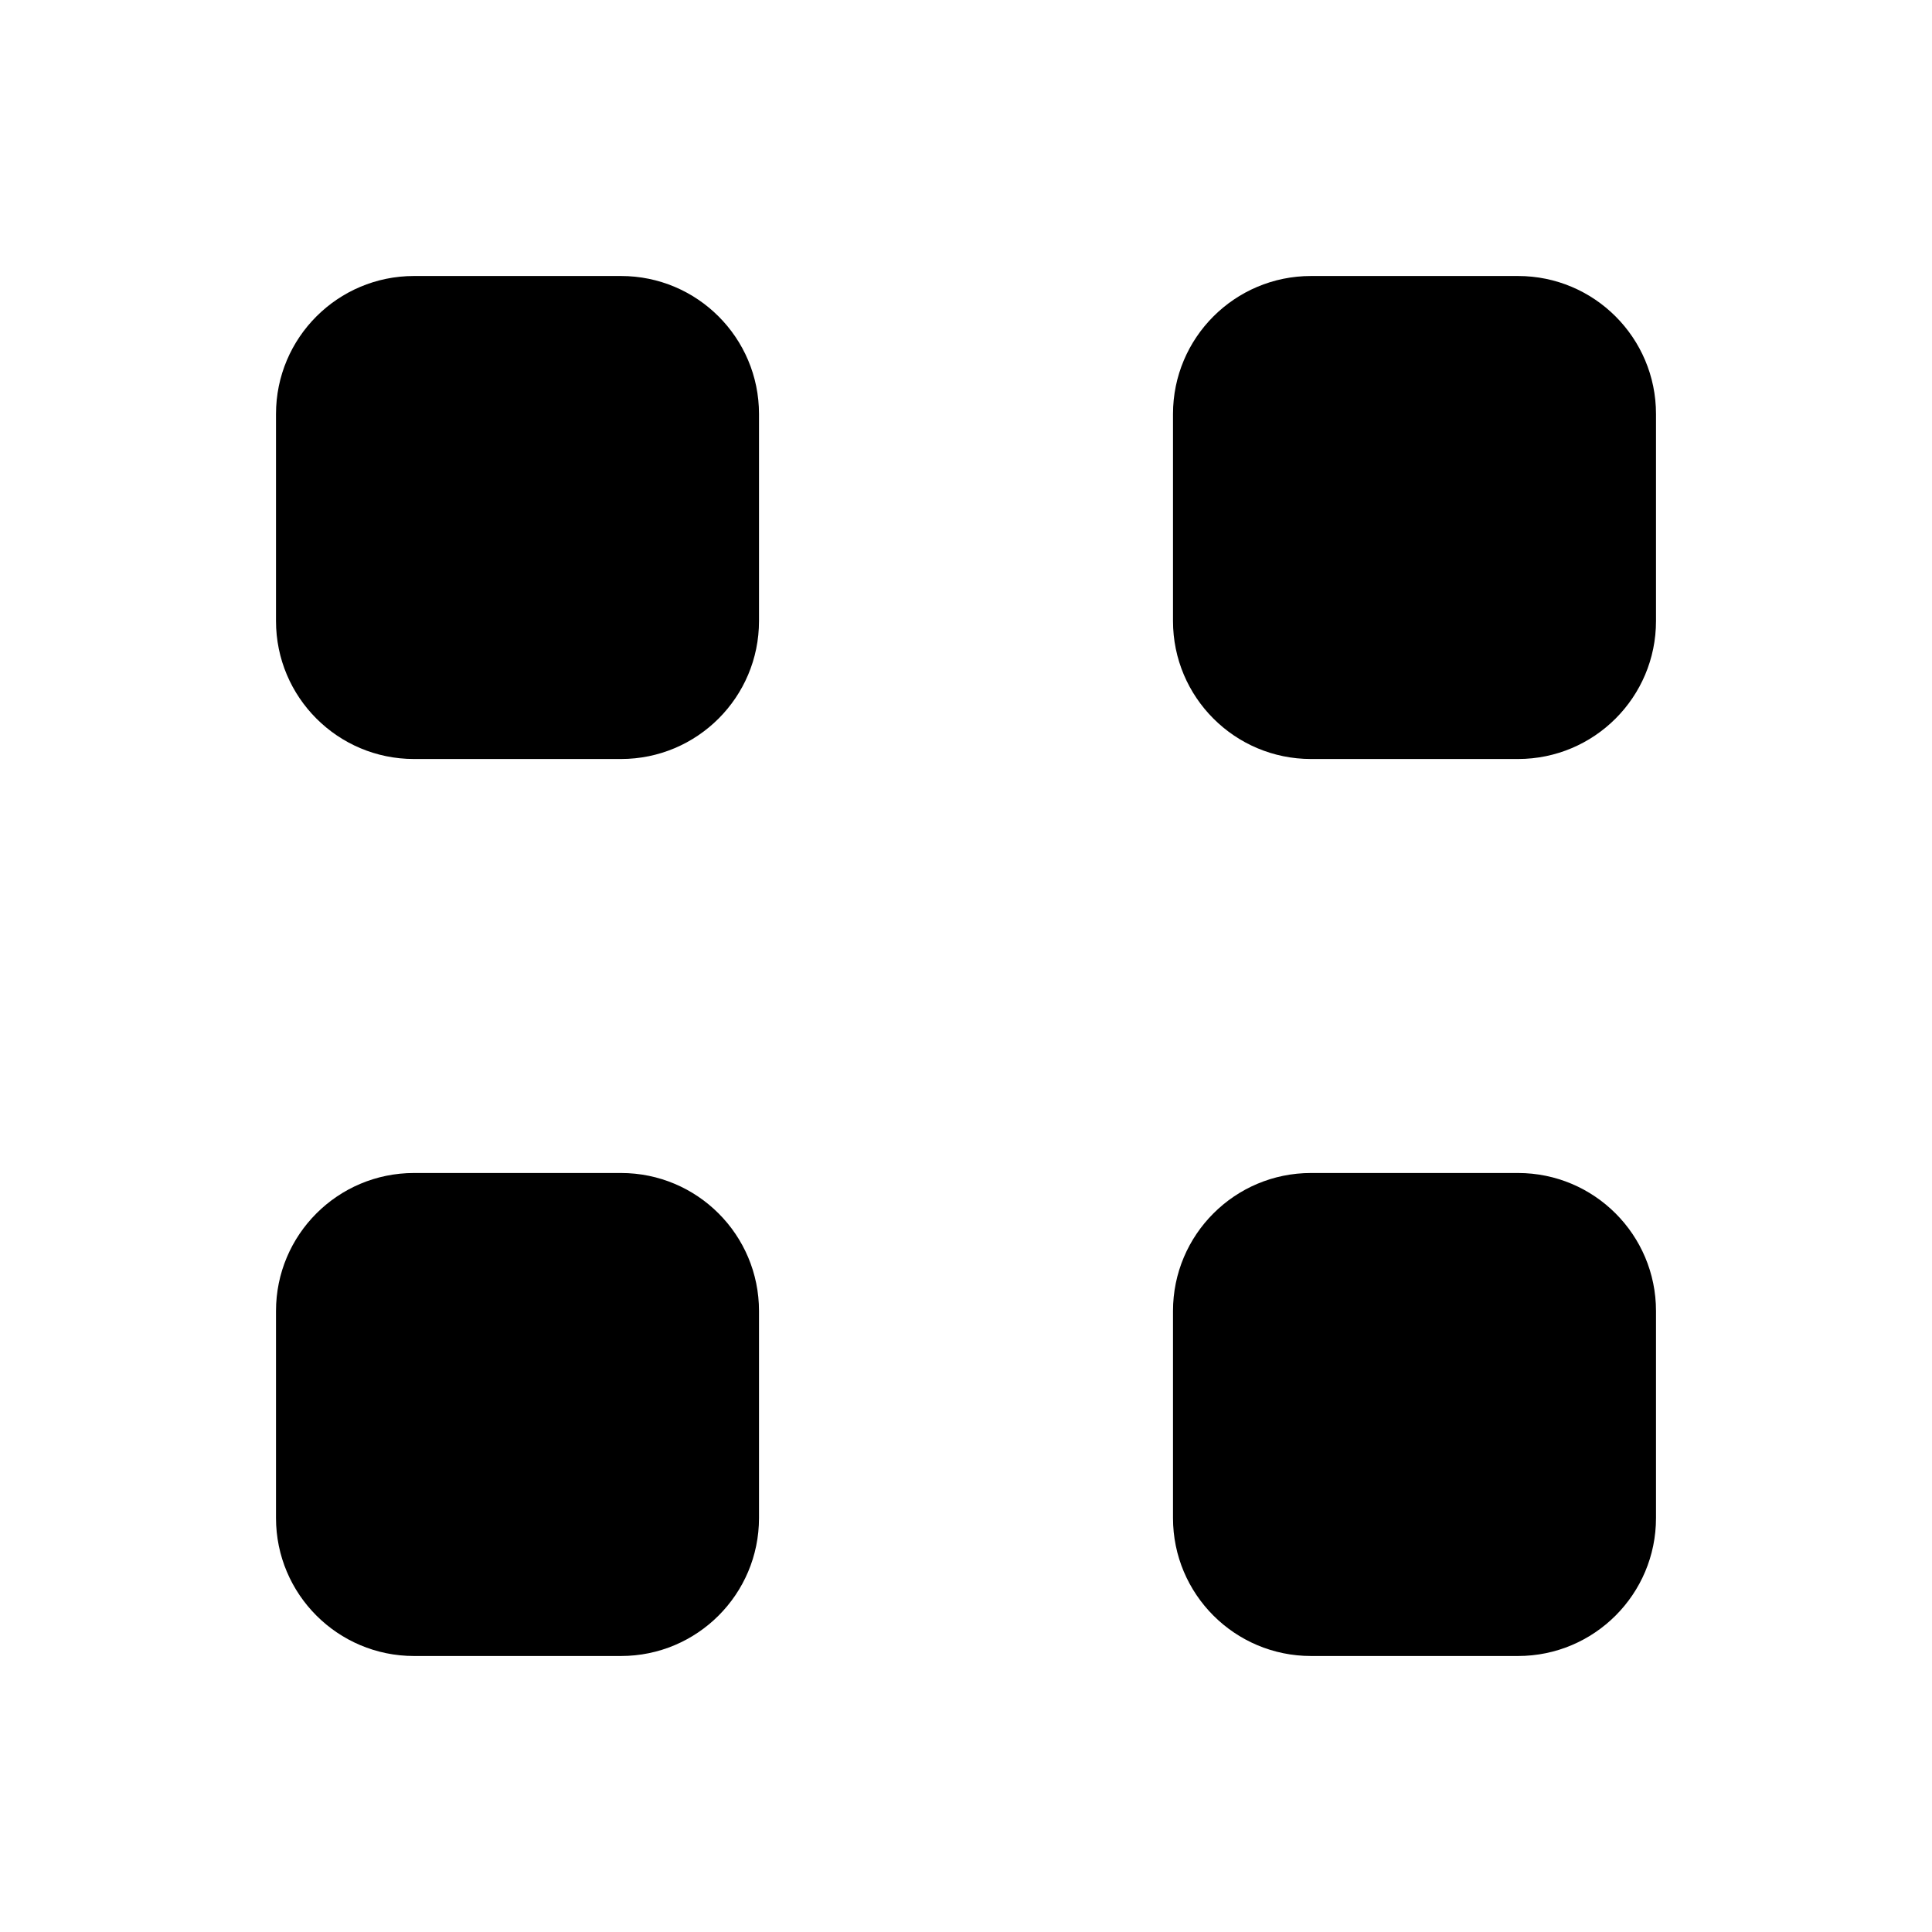
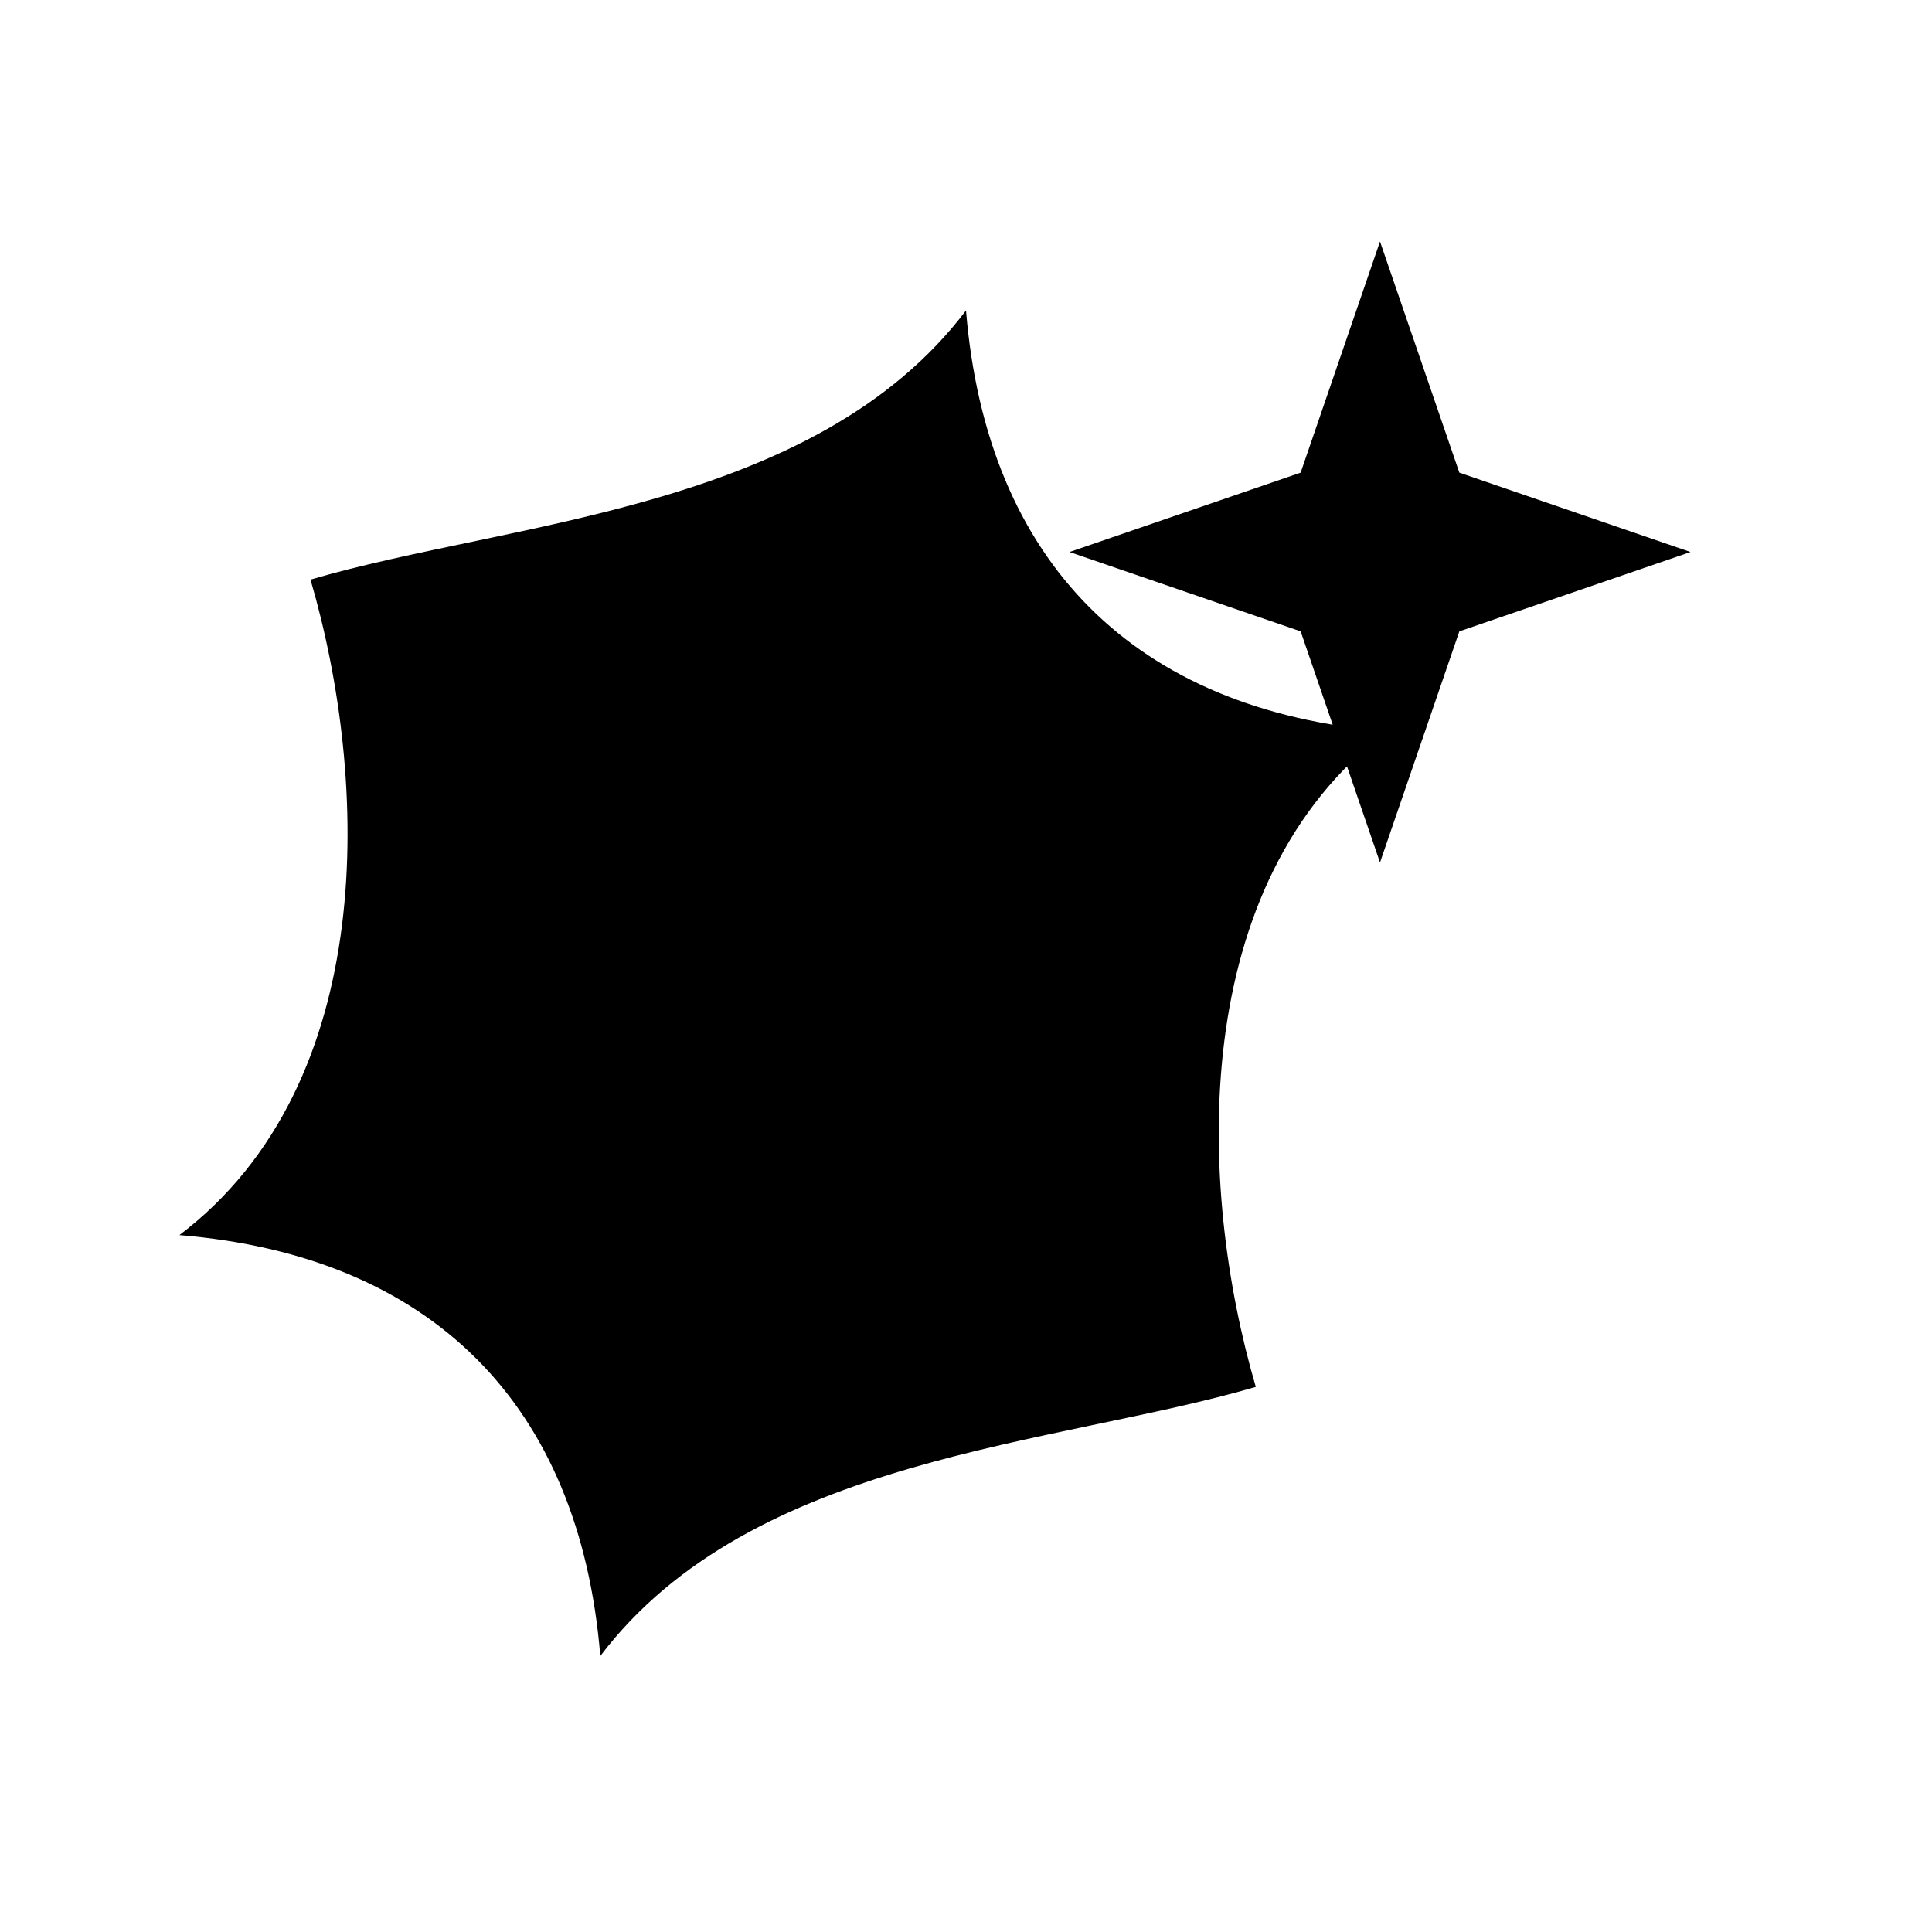
<svg xmlns="http://www.w3.org/2000/svg" width="28" height="28" viewBox="0 0 28 28" fill="none">
-   <rect x="4" y="4" width="7" height="7" rx="2" fill="currentColor" />
-   <rect x="17" y="4" width="7" height="7" rx="2" fill="currentColor" />
-   <rect x="4" y="17" width="7" height="7" rx="2" fill="currentColor" />
-   <rect x="17" y="17" width="7" height="7" rx="2" fill="currentColor" />
+   <path d="M14 4.5C11.8 7.4 7.4 7.55 4.5 8.4C5.35 11.3 5.5 15.7 2.6 17.9C6.25 18.2 8.4 20.35 8.7 24C10.9 21.1 15.3 20.95 18.2 20.1C17.35 17.2 17.2 12.8 20.1 10.6C16.45 10.3 14.3 8.15 14 4.5Z" fill="currentColor" />
+   <path d="M20 3.5L21.15 6.85L24.5 8L21.15 9.15L20 12.5L18.85 9.15L15.5 8L18.85 6.85L20 3.5Z" fill="currentColor" />
</svg>
